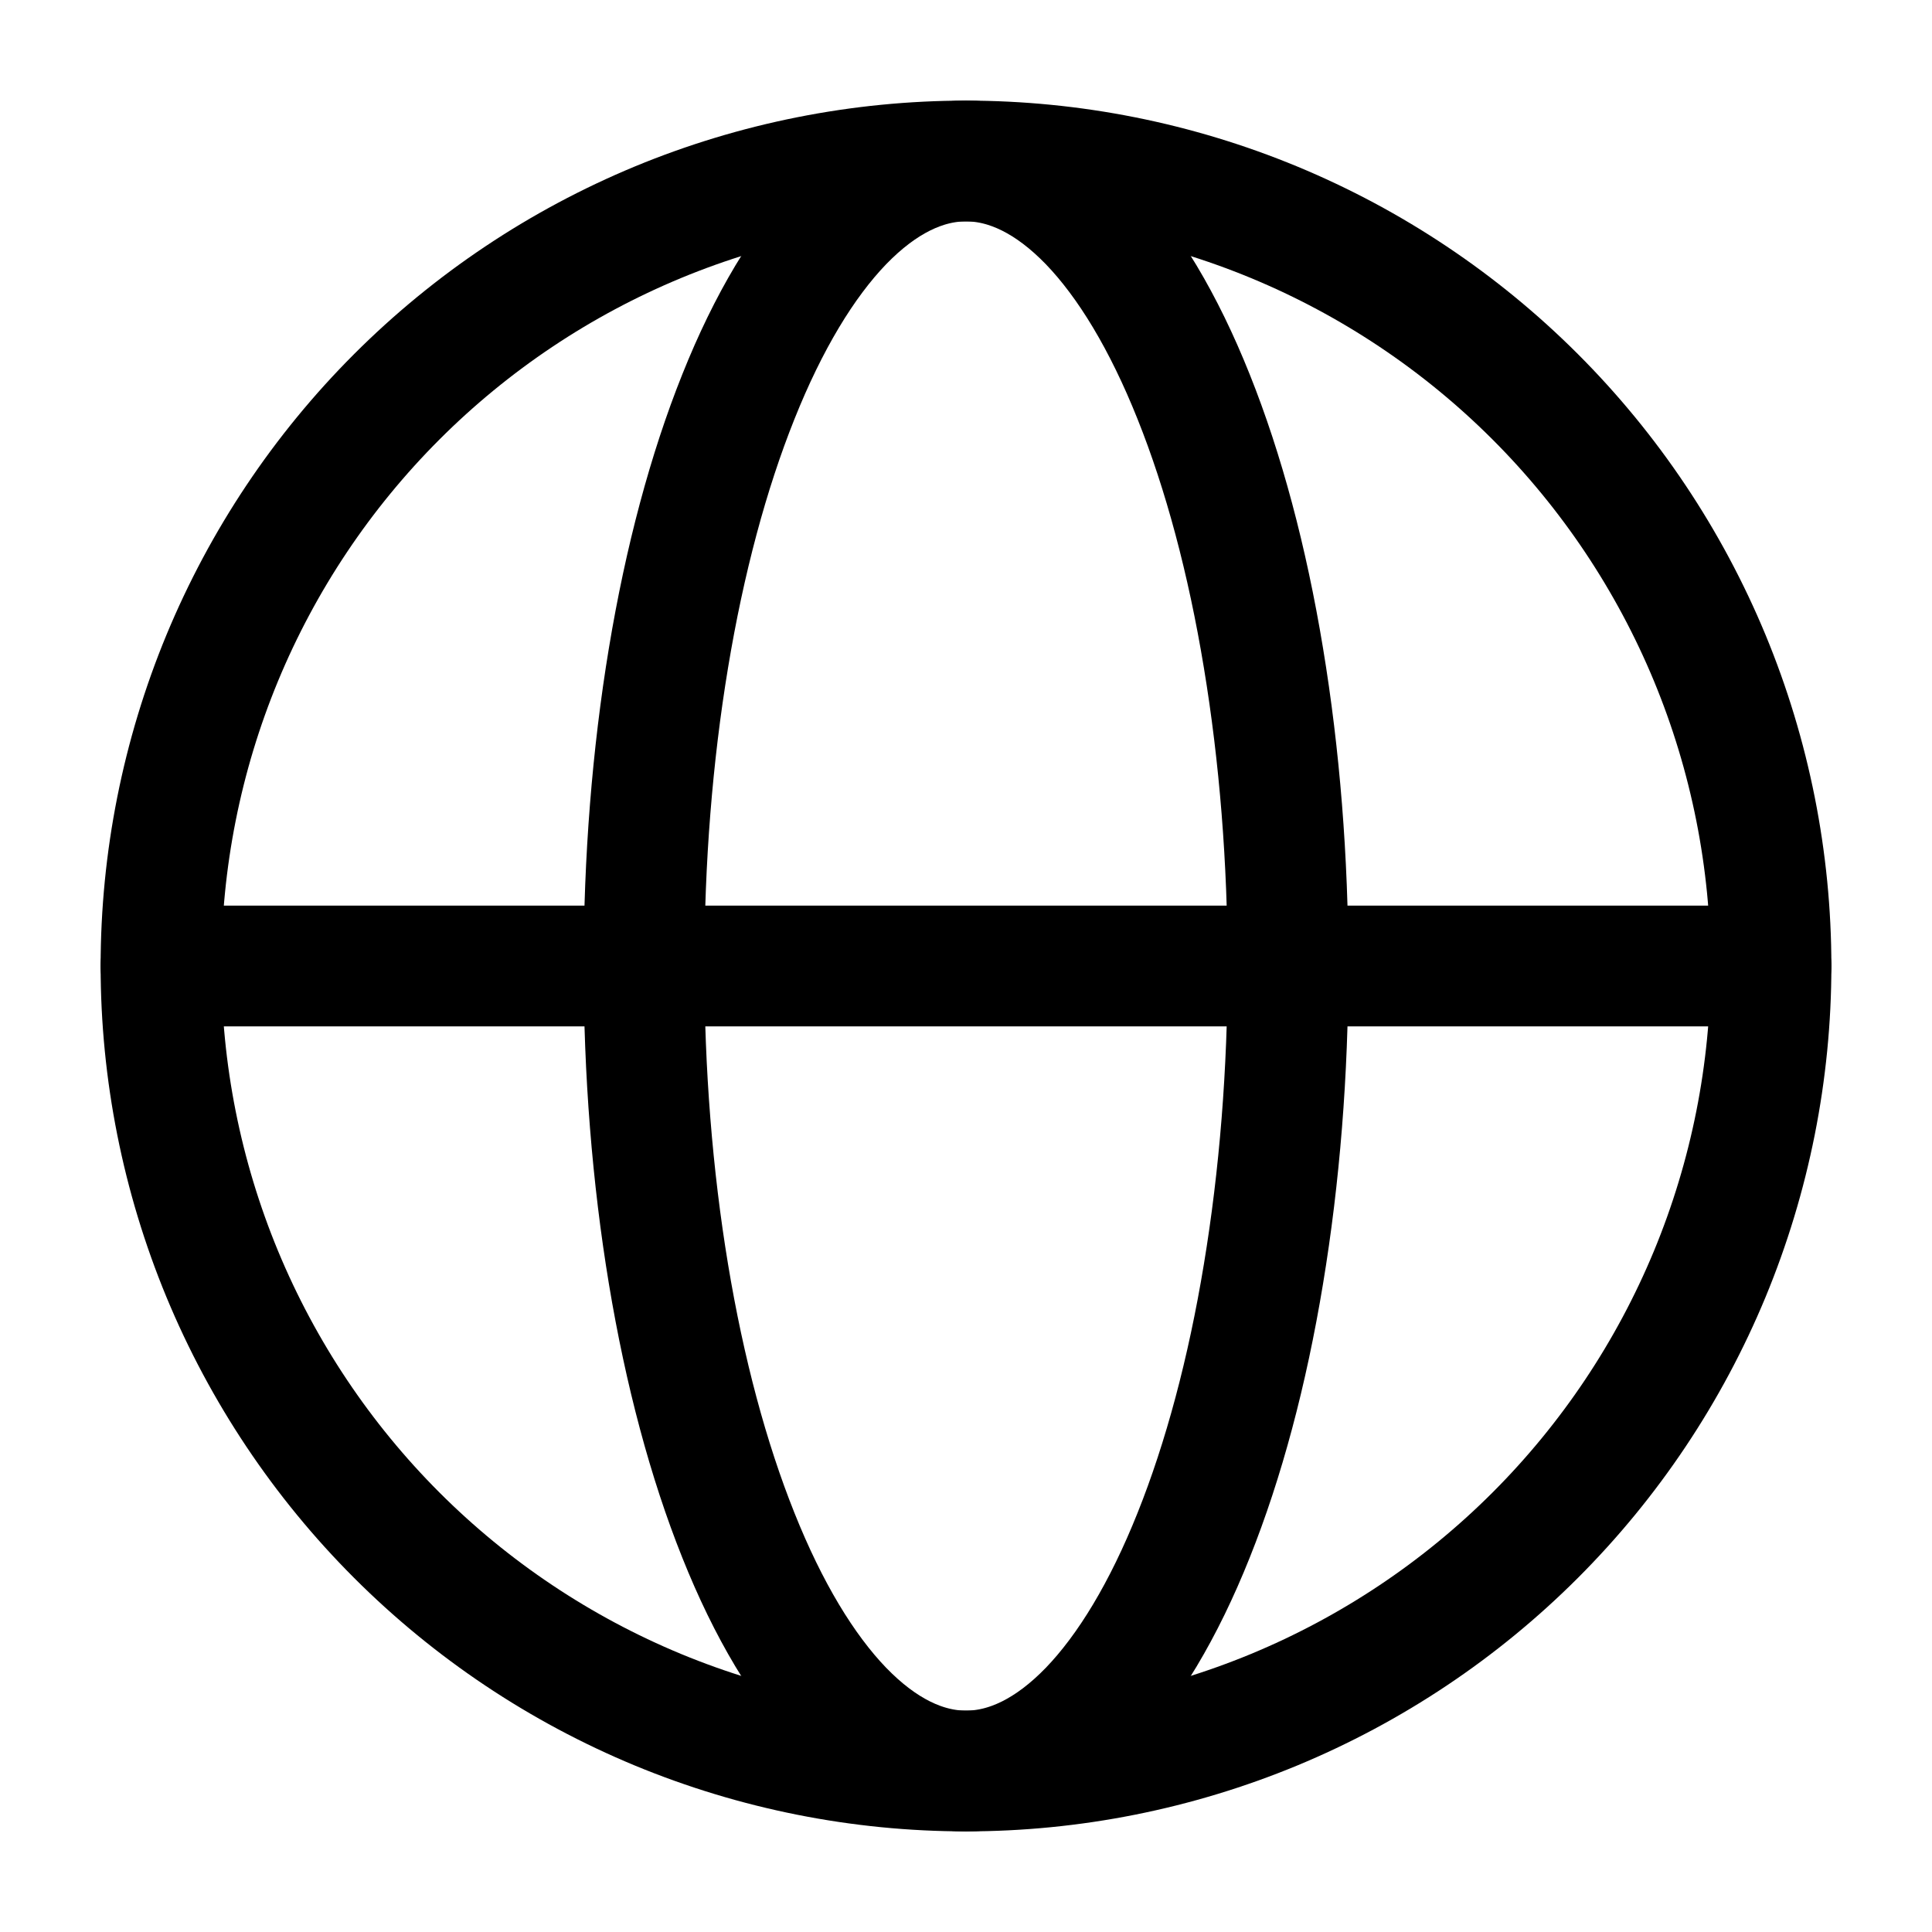
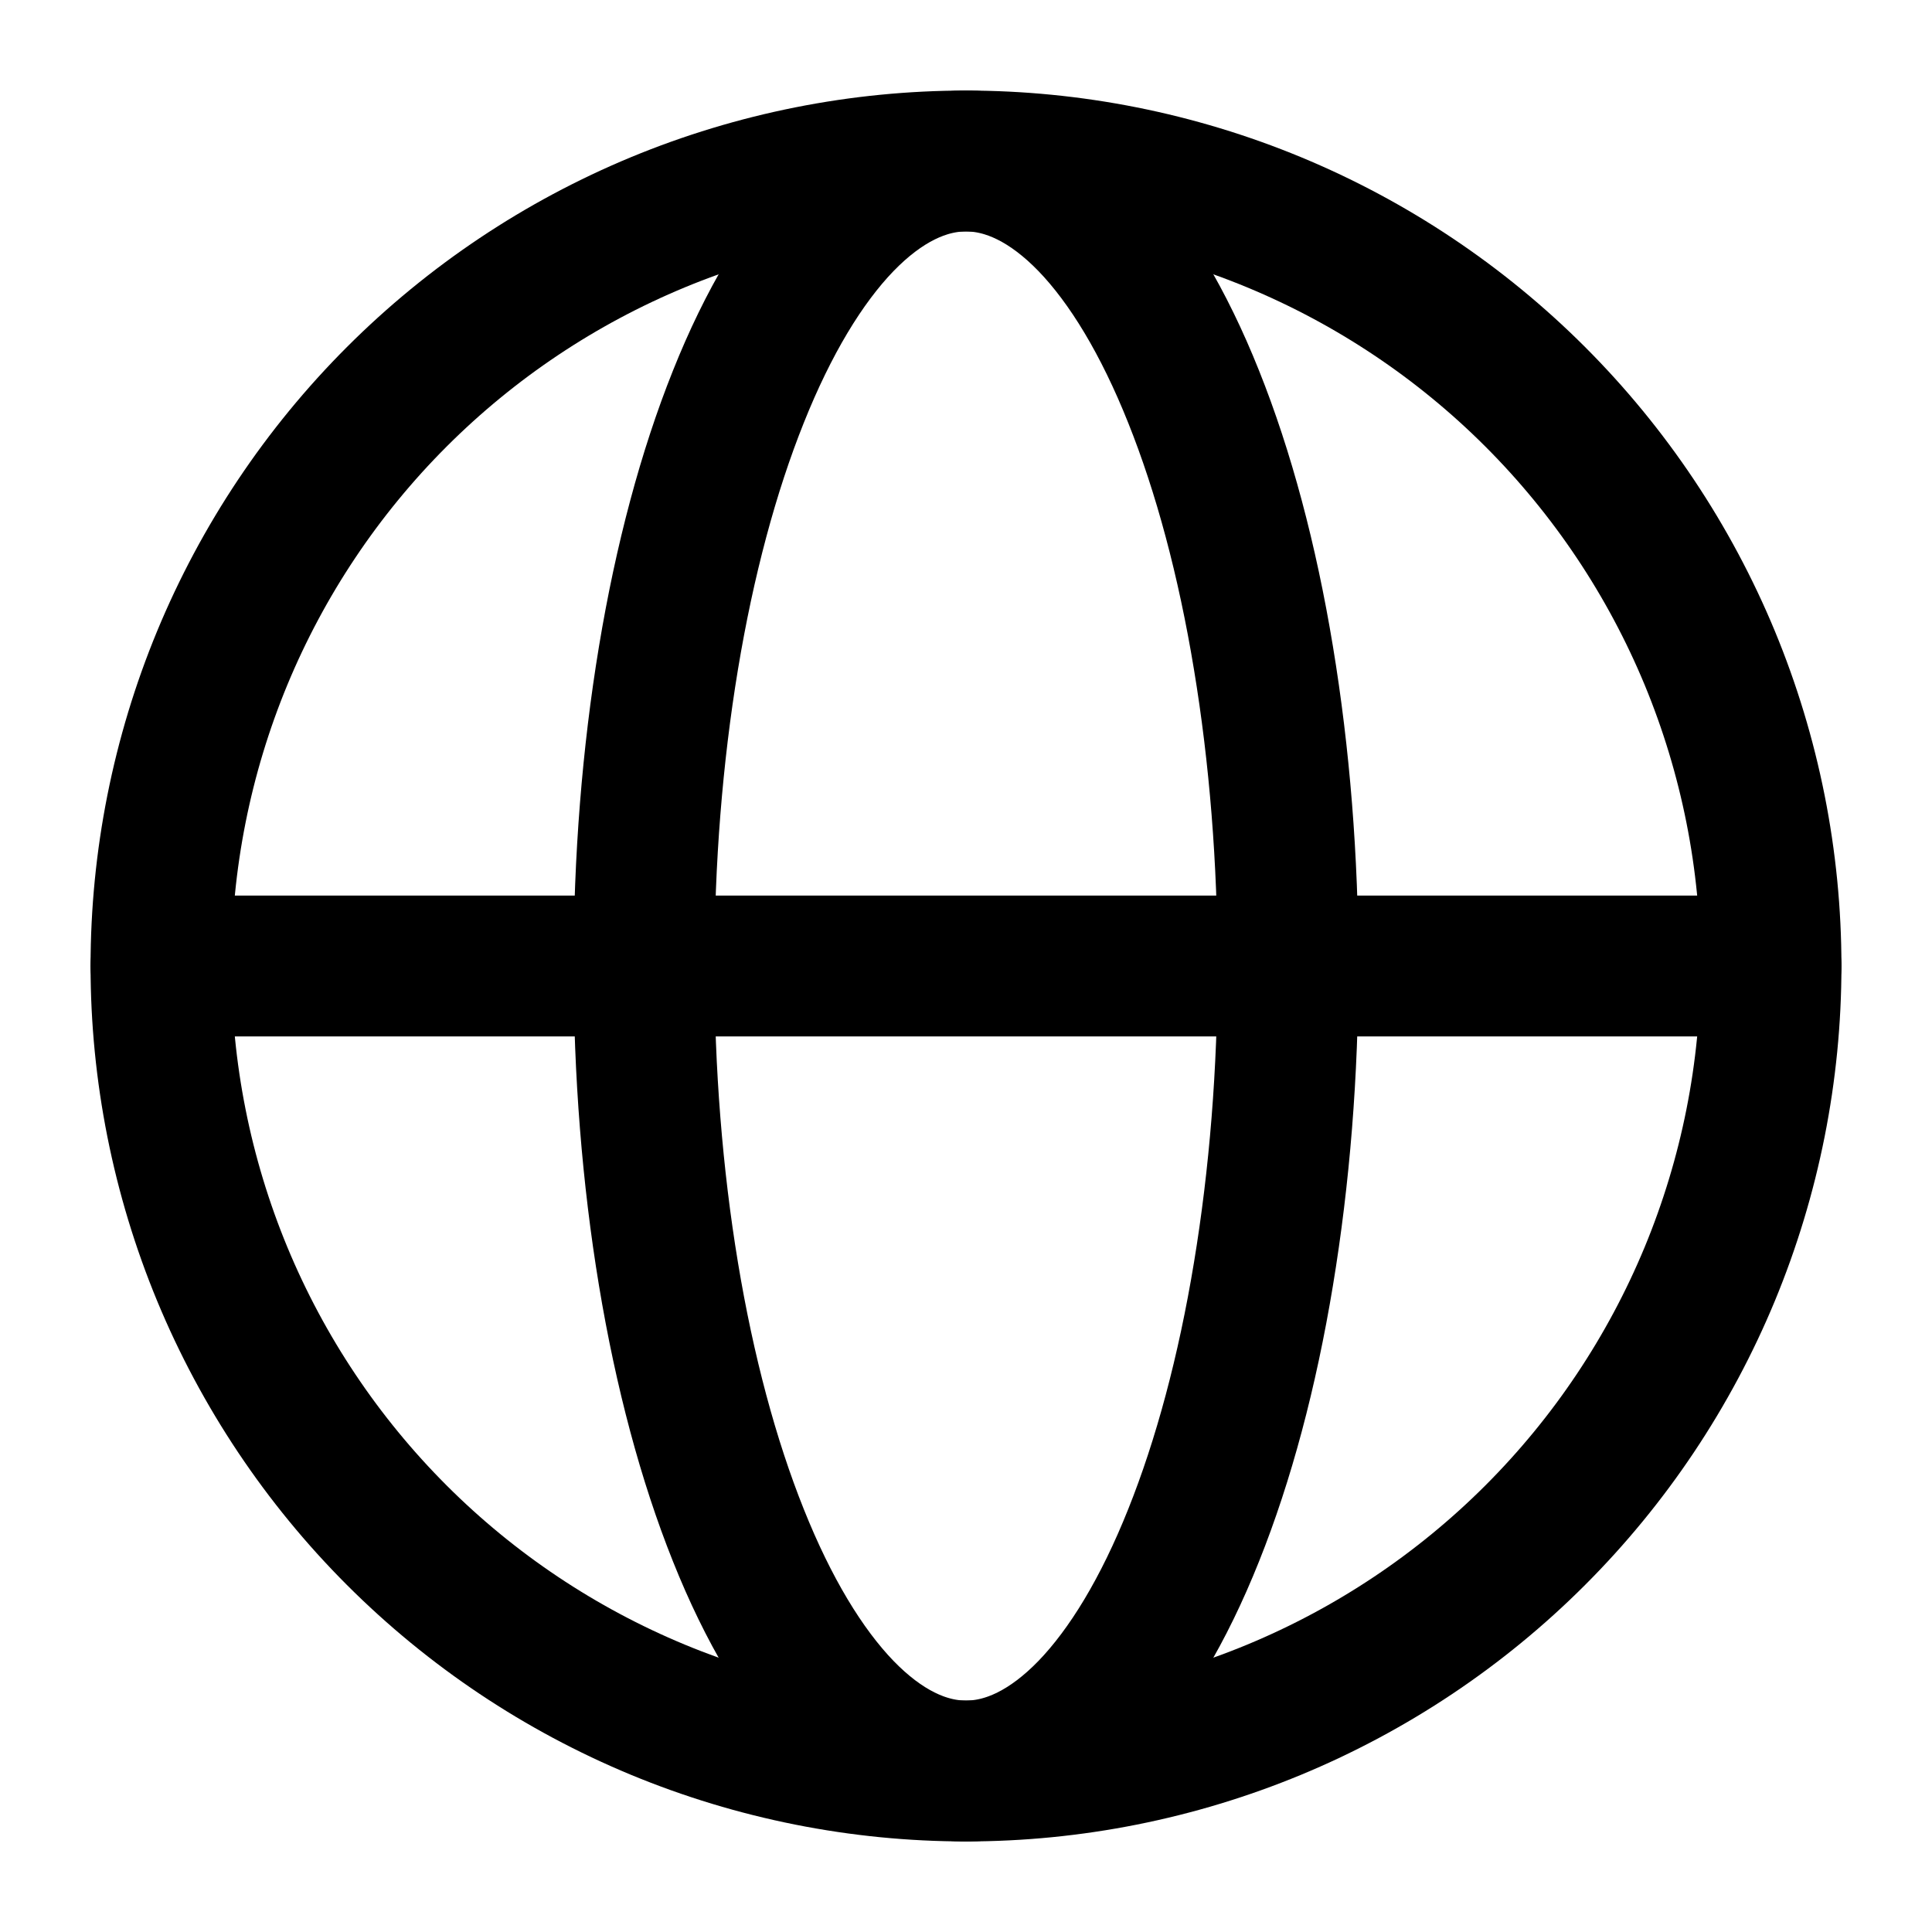
- <svg xmlns="http://www.w3.org/2000/svg" width="24" height="24" viewBox="0 0 24 24" fill="none" stroke-width="1.5" class="solar solar-global-linear">
+ <svg xmlns="http://www.w3.org/2000/svg" width="24" height="24" viewBox="0 0 24 24" fill="none" stroke-width="1.75" class="solar solar-global-linear" stroke-linecap="round" stroke-linejoin="round">
  <path d="M22 12C22 13.313 21.741 14.614 21.239 15.827C20.736 17.04 20 18.142 19.071 19.071C18.142 20 17.04 20.736 15.827 21.239C14.614 21.741 13.313 22 12 22C10.687 22 9.386 21.741 8.173 21.239C6.96 20.736 5.858 20 4.929 19.071C4 18.142 3.264 17.04 2.761 15.827C2.259 14.614 2 13.313 2 12C2 10.687 2.259 9.386 2.761 8.173C3.264 6.96 4 5.858 4.929 4.929C5.858 4 6.96 3.264 8.173 2.761C9.386 2.259 10.687 2 12 2C13.313 2 14.614 2.259 15.827 2.761C17.04 3.264 18.142 4 19.071 4.929C20 5.858 20.736 6.96 21.239 8.173C21.741 9.386 22 10.687 22 12L22 12Z" stroke="currentColor" stroke-linecap="round" />
  <path d="M16 12C16 13.313 15.896 14.614 15.695 15.827C15.495 17.04 15.2 18.142 14.828 19.071C14.457 20 14.016 20.736 13.531 21.239C13.045 21.741 12.525 22 12 22C11.475 22 10.955 21.741 10.469 21.239C9.984 20.736 9.543 20 9.172 19.071C8.8 18.142 8.505 17.04 8.304 15.827C8.103 14.614 8 13.313 8 12C8 10.687 8.103 9.386 8.304 8.173C8.505 6.96 8.8 5.858 9.172 4.929C9.543 4 9.984 3.264 10.469 2.761C10.955 2.259 11.475 2 12 2C12.525 2 13.045 2.259 13.531 2.761C14.016 3.264 14.457 4 14.828 4.929C15.2 5.858 15.495 6.96 15.695 8.173C15.896 9.386 16 10.687 16 12L16 12Z" stroke="currentColor" stroke-linecap="round" />
  <path d="M2 12H22" stroke="currentColor" stroke-linecap="round" />
</svg>
